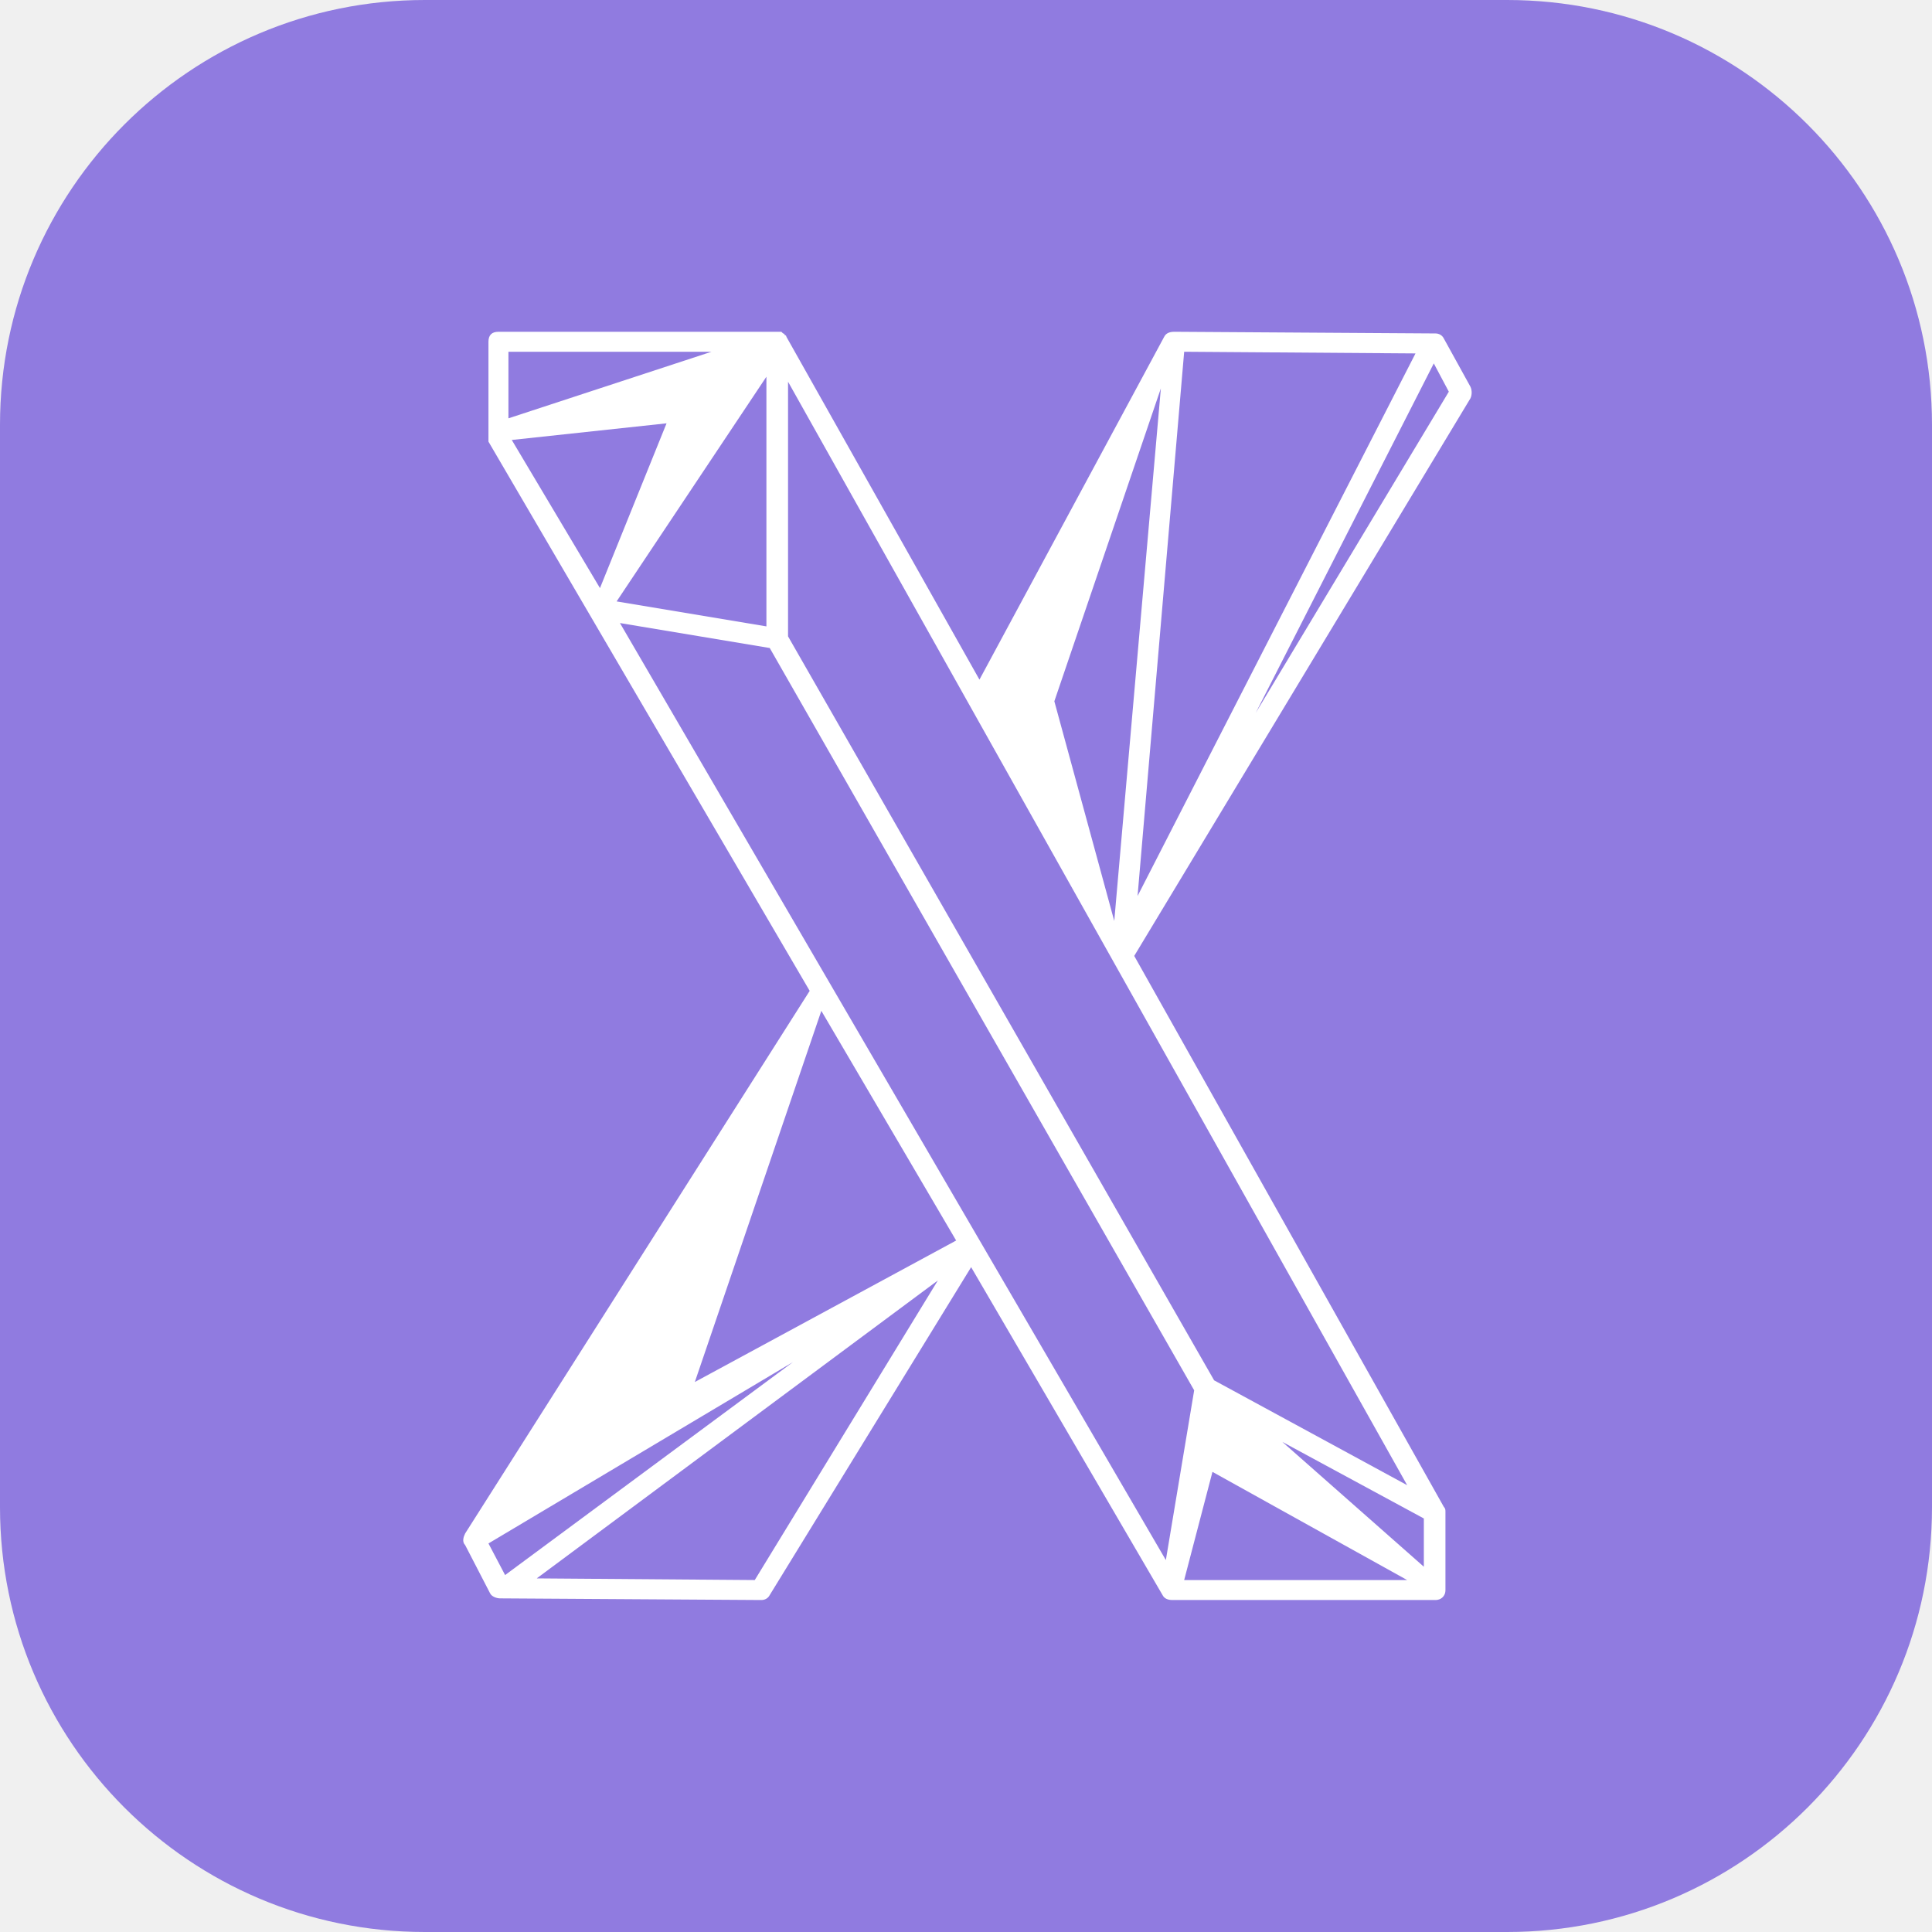
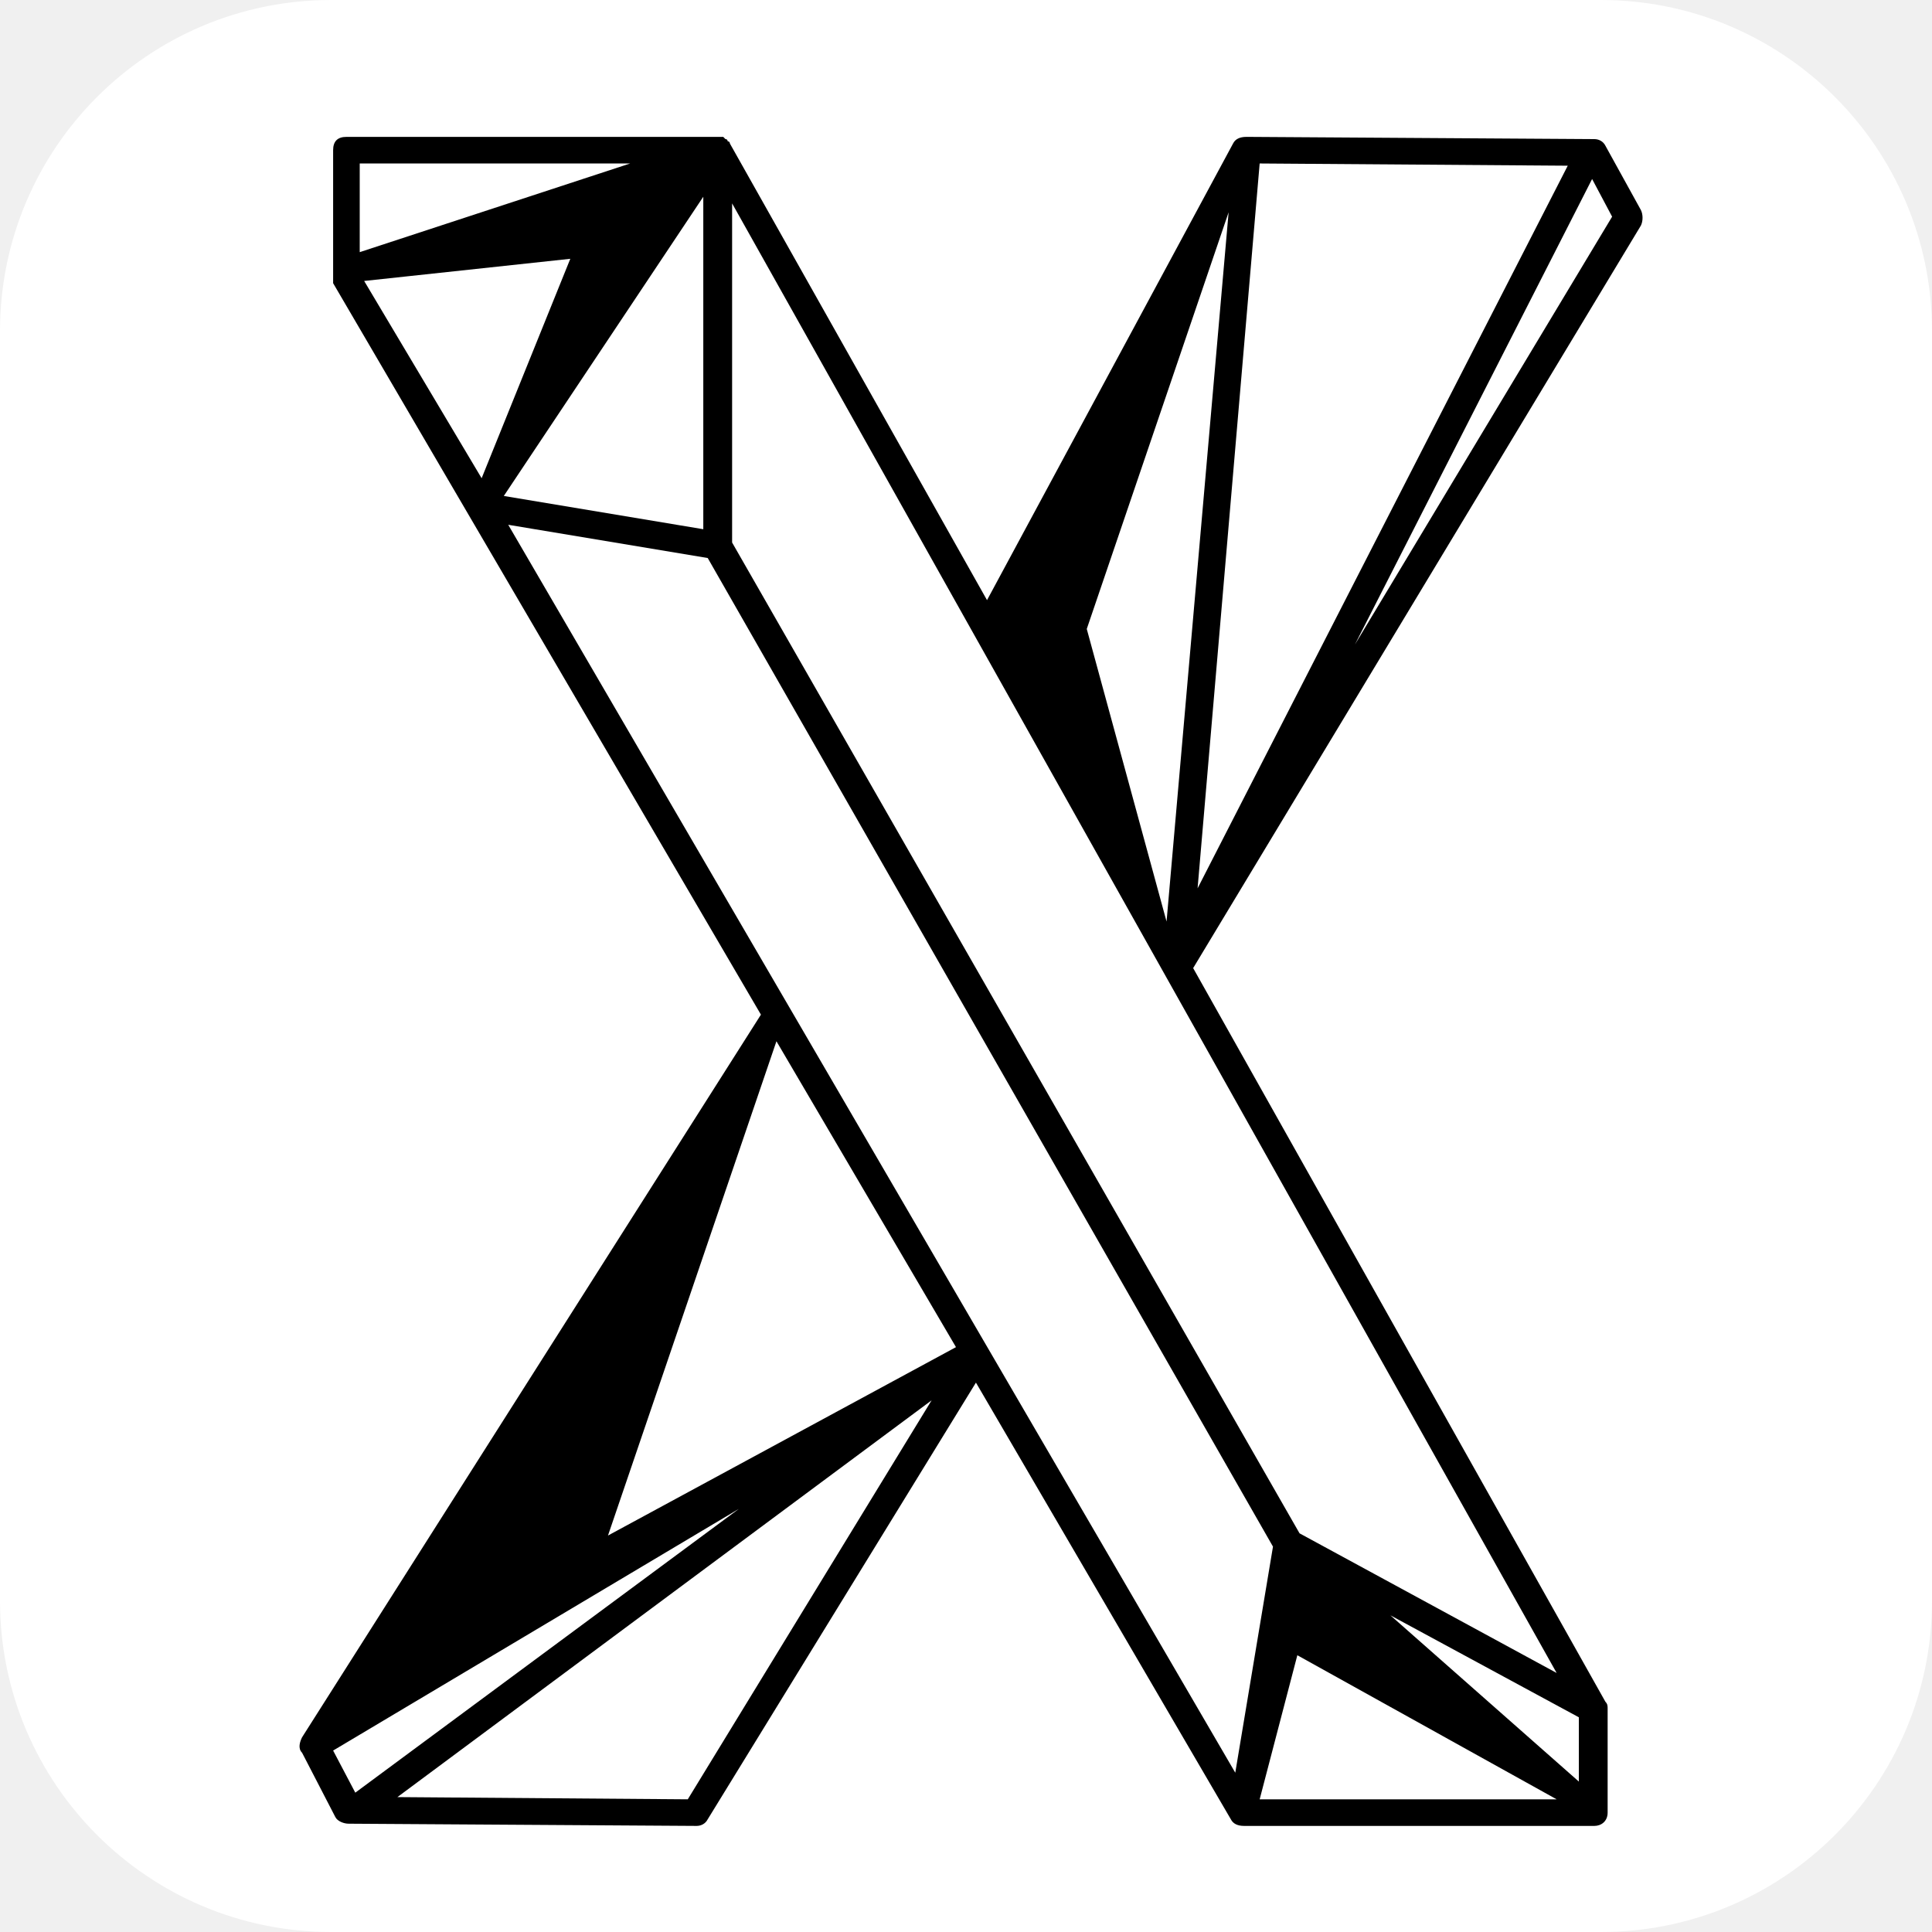
- <svg xmlns="http://www.w3.org/2000/svg" viewBox="772.0 292.8 372.9 372.9">
-   <rect x="772.0" y="292.8" width="372.9" height="372.9" rx="82.0" fill="#907BE0" />
-   <path fill="#fff" d="M1055.81 367.439C1056.13 368.082 1056.13 369.046 1055.81 369.688L990.921 477.304L1050.67 583.635C1050.99 583.957 1050.99 584.278 1050.99 584.599V599.698C1050.99 600.983 1050.03 601.625 1049.07 601.625H998.31C997.346 601.625 996.704 601.304 996.382 600.661L959.44 537.377L920.569 600.661C920.248 601.304 919.605 601.625 918.963 601.625L868.528 601.304C867.885 601.304 866.922 600.983 866.6 600.34L861.782 591.024C861.139 590.382 861.461 589.418 861.782 588.775L928.279 484.05L866.279 378.04C866.279 377.719 866.279 377.398 866.279 377.077V358.766C866.279 357.481 866.922 356.838 868.207 356.838H921.854C922.175 356.838 922.175 356.838 922.175 356.838C922.497 356.838 922.497 356.838 922.818 356.838C922.818 356.838 922.818 356.838 923.139 357.16C923.46 357.16 923.46 357.481 923.46 357.481C923.782 357.481 923.782 357.802 923.782 357.802L961.046 423.978L996.704 357.802C997.025 357.16 997.667 356.838 998.631 356.838H998.952L1049.07 357.16C1049.71 357.16 1050.35 357.481 1050.67 358.123L1055.81 367.439ZM1000.56 360.693L991.564 465.74L1045.21 361.015L1000.56 360.693ZM996.061 367.761L975.502 428.154L987.066 470.558L996.061 367.761ZM891.015 408.88L919.927 413.698V365.512L891.015 408.88ZM870.134 360.693V373.543L909.326 360.693H870.134ZM900.652 374.507L870.777 377.719L887.802 406.31L900.652 374.507ZM891.657 413.056L997.025 593.915L1002.49 561.148L920.569 417.874L891.657 413.056ZM930.528 487.905L906.113 559.542L956.548 532.237L930.528 487.905ZM866.279 590.703L869.492 596.806L925.067 555.687L866.279 590.703ZM917.678 597.77L953.015 539.946L875.595 597.449L917.678 597.77ZM1000.56 597.77H1043.6L1006.02 576.889L1000.56 597.77ZM1046.82 595.2V585.884L1019.51 571.107L1046.82 595.2ZM1043.6 579.459L924.103 366.476V415.626L1006.34 559.221L1043.6 579.459ZM1014.37 430.403L1051.64 368.403L1048.74 362.942L1014.37 430.403Z" />
+ <svg xmlns="http://www.w3.org/2000/svg" viewBox="818 337 280 280">
+   <style>
+     .background { fill: #fff; }
+     .mark { fill: #000; }
+     @media (prefers-color-scheme: dark) {
+       .background { fill: #000; }
+       .mark { fill: #fff; }
+     }
+   </style>
+   <rect class="background" x="818" y="337" width="280" height="280" rx="48" />
+   <path class="mark" d="M1055.81 367.439C1056.13 368.082 1056.13 369.046 1055.81 369.688L990.921 477.304L1050.67 583.635C1050.99 583.957 1050.99 584.278 1050.99 584.599V599.698C1050.99 600.983 1050.03 601.625 1049.07 601.625H998.31C997.346 601.625 996.704 601.304 996.382 600.661L959.44 537.377L920.569 600.661C920.248 601.304 919.605 601.625 918.963 601.625L868.528 601.304C867.885 601.304 866.922 600.983 866.6 600.34L861.782 591.024C861.139 590.382 861.461 589.418 861.782 588.775L928.279 484.05L866.279 378.04C866.279 377.719 866.279 377.398 866.279 377.077V358.766C866.279 357.481 866.922 356.838 868.207 356.838H921.854C922.175 356.838 922.175 356.838 922.175 356.838C922.497 356.838 922.497 356.838 922.818 356.838C922.818 356.838 922.818 356.838 923.139 357.16C923.46 357.16 923.46 357.481 923.46 357.481C923.782 357.481 923.782 357.802 923.782 357.802L961.046 423.978L996.704 357.802C997.025 357.16 997.667 356.838 998.631 356.838H998.952L1049.07 357.16C1049.71 357.16 1050.35 357.481 1050.67 358.123L1055.81 367.439ZM1000.56 360.693L991.564 465.74L1045.21 361.015L1000.56 360.693ZM996.061 367.761L975.502 428.154L987.066 470.558L996.061 367.761ZM891.015 408.88L919.927 413.698V365.512L891.015 408.88ZM870.134 360.693V373.543L909.326 360.693H870.134ZM900.652 374.507L870.777 377.719L887.802 406.31L900.652 374.507ZM891.657 413.056L997.025 593.915L1002.49 561.148L920.569 417.874L891.657 413.056ZM930.528 487.905L906.113 559.542L956.548 532.237L930.528 487.905ZM866.279 590.703L869.492 596.806L925.067 555.687L866.279 590.703ZM917.678 597.77L953.015 539.946L875.595 597.449L917.678 597.77ZM1000.56 597.77H1043.6L1006.02 576.889L1000.56 597.77ZM1046.82 595.2V585.884L1019.51 571.107L1046.82 595.2ZM1043.6 579.459L924.103 366.476V415.626L1006.34 559.221L1043.6 579.459ZM1014.37 430.403L1051.64 368.403L1048.74 362.942L1014.37 430.403Z" />
</svg>
